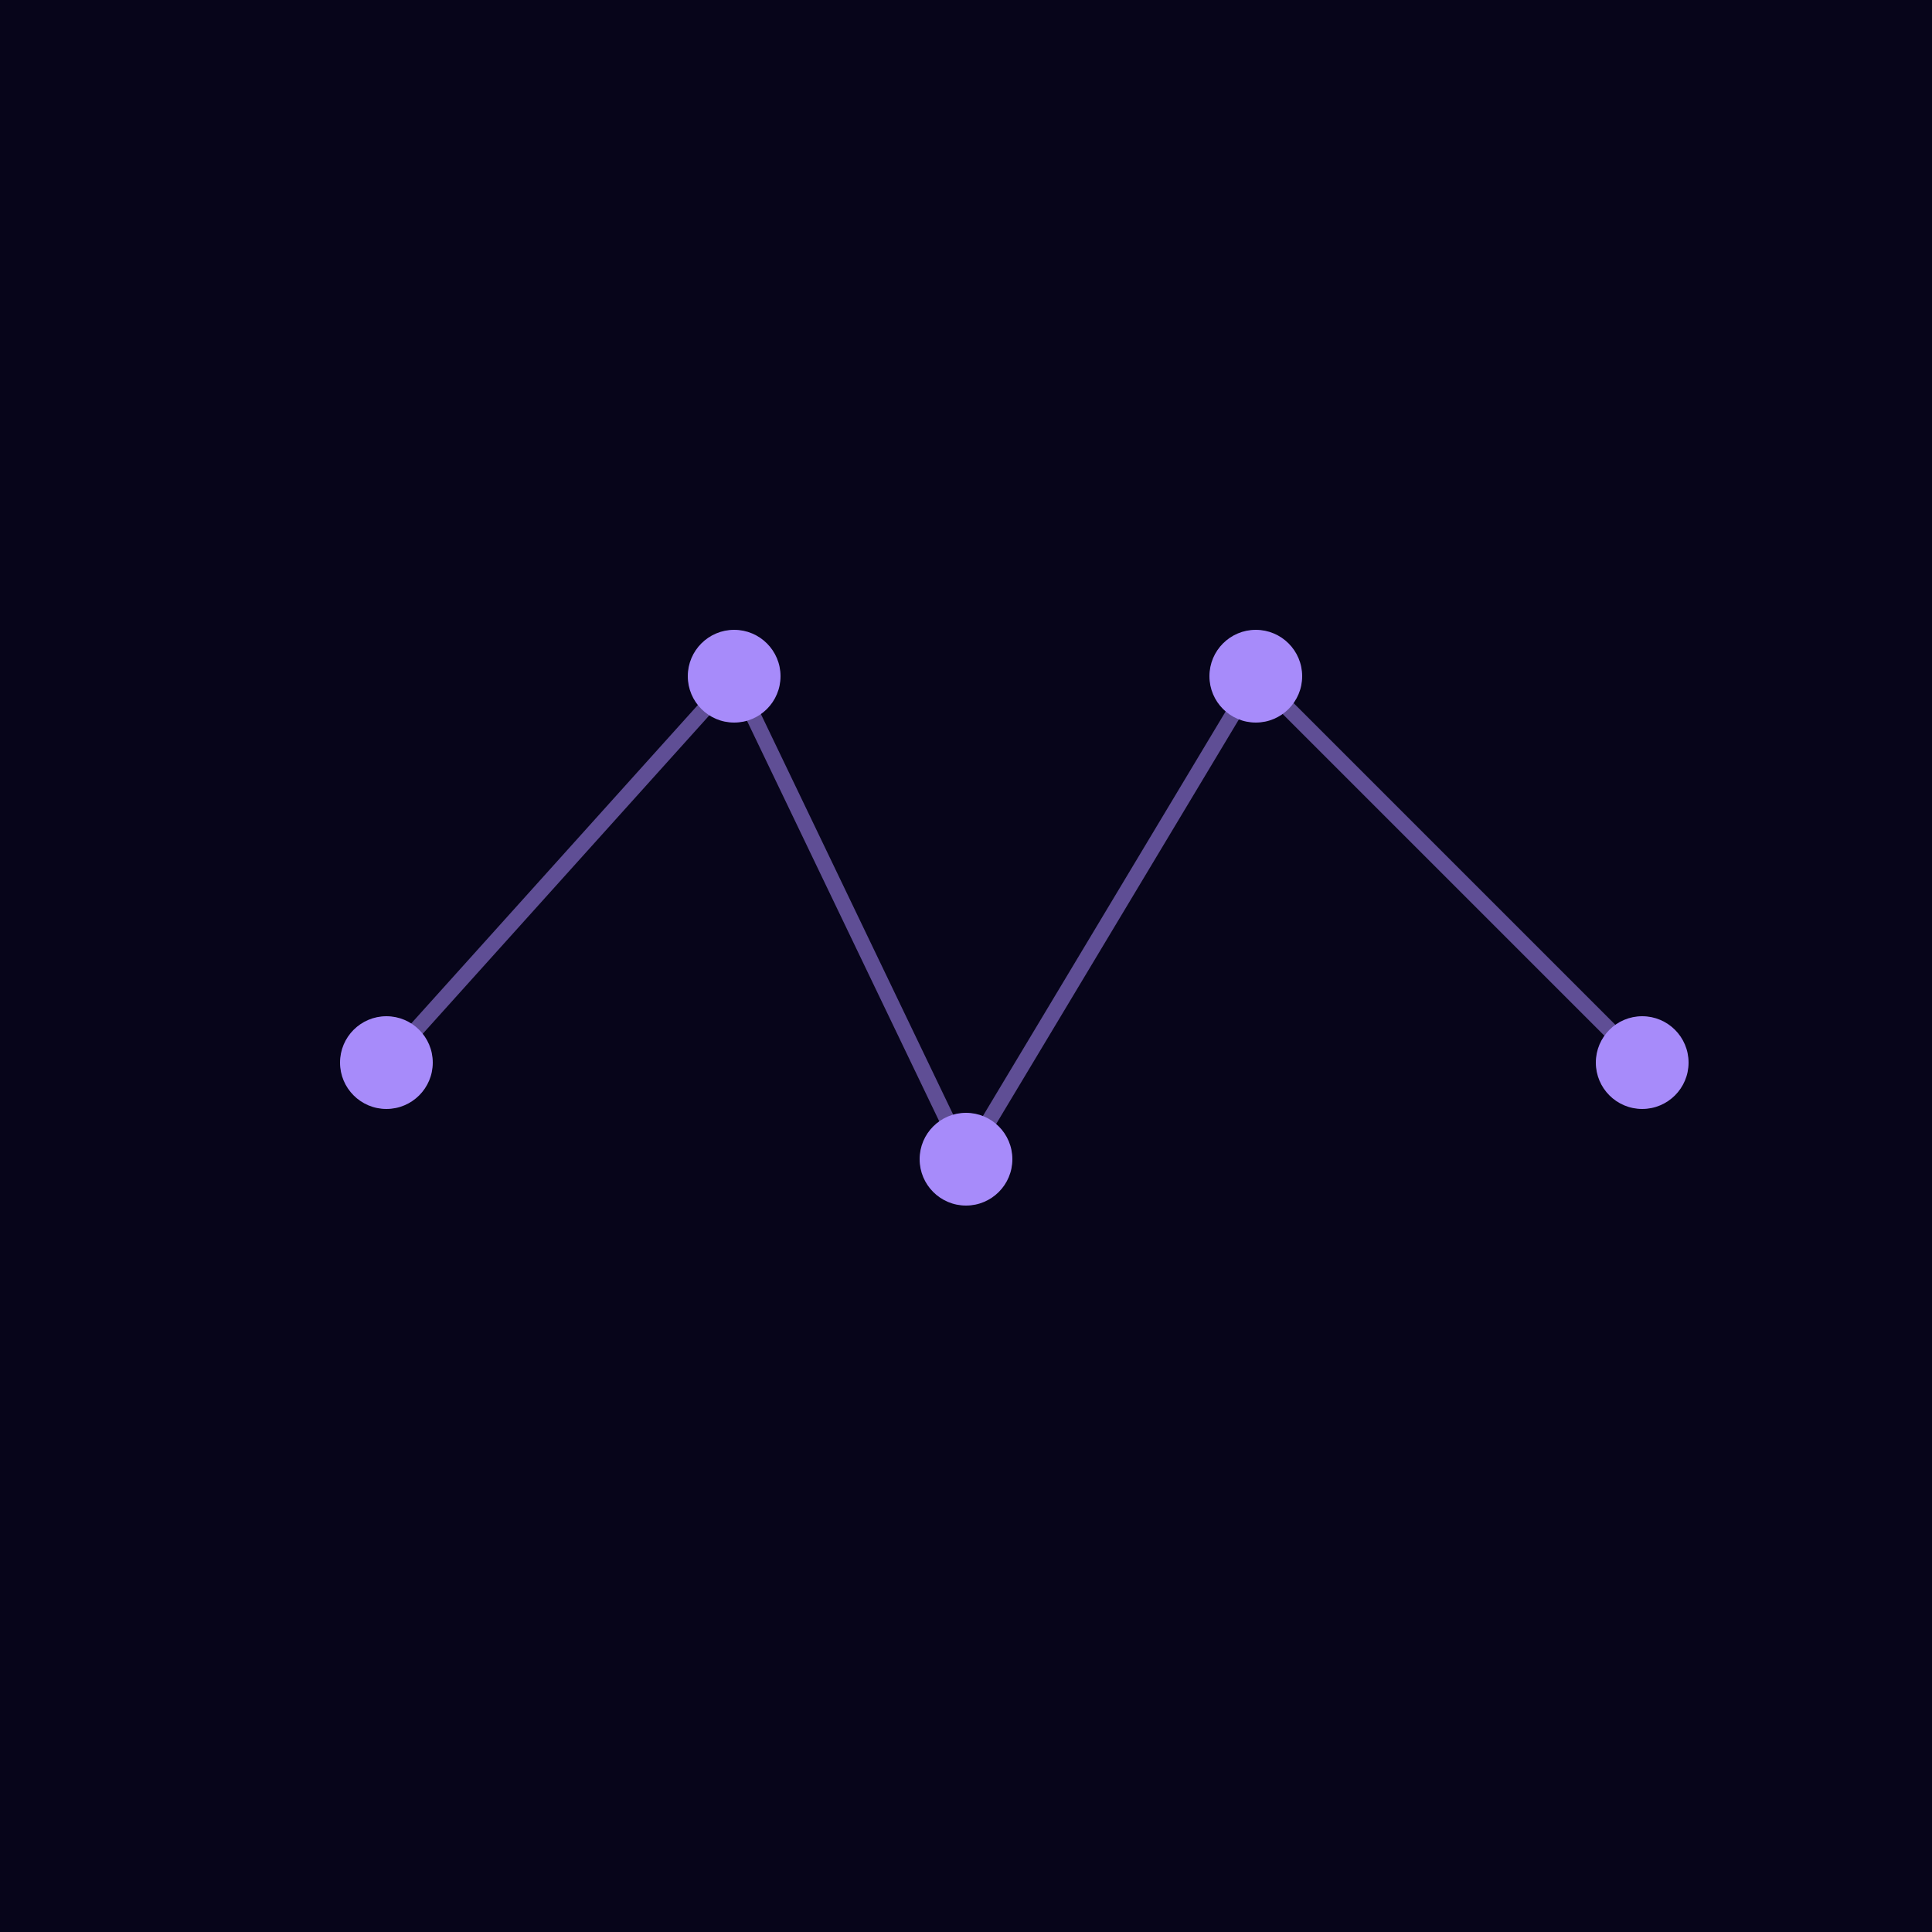
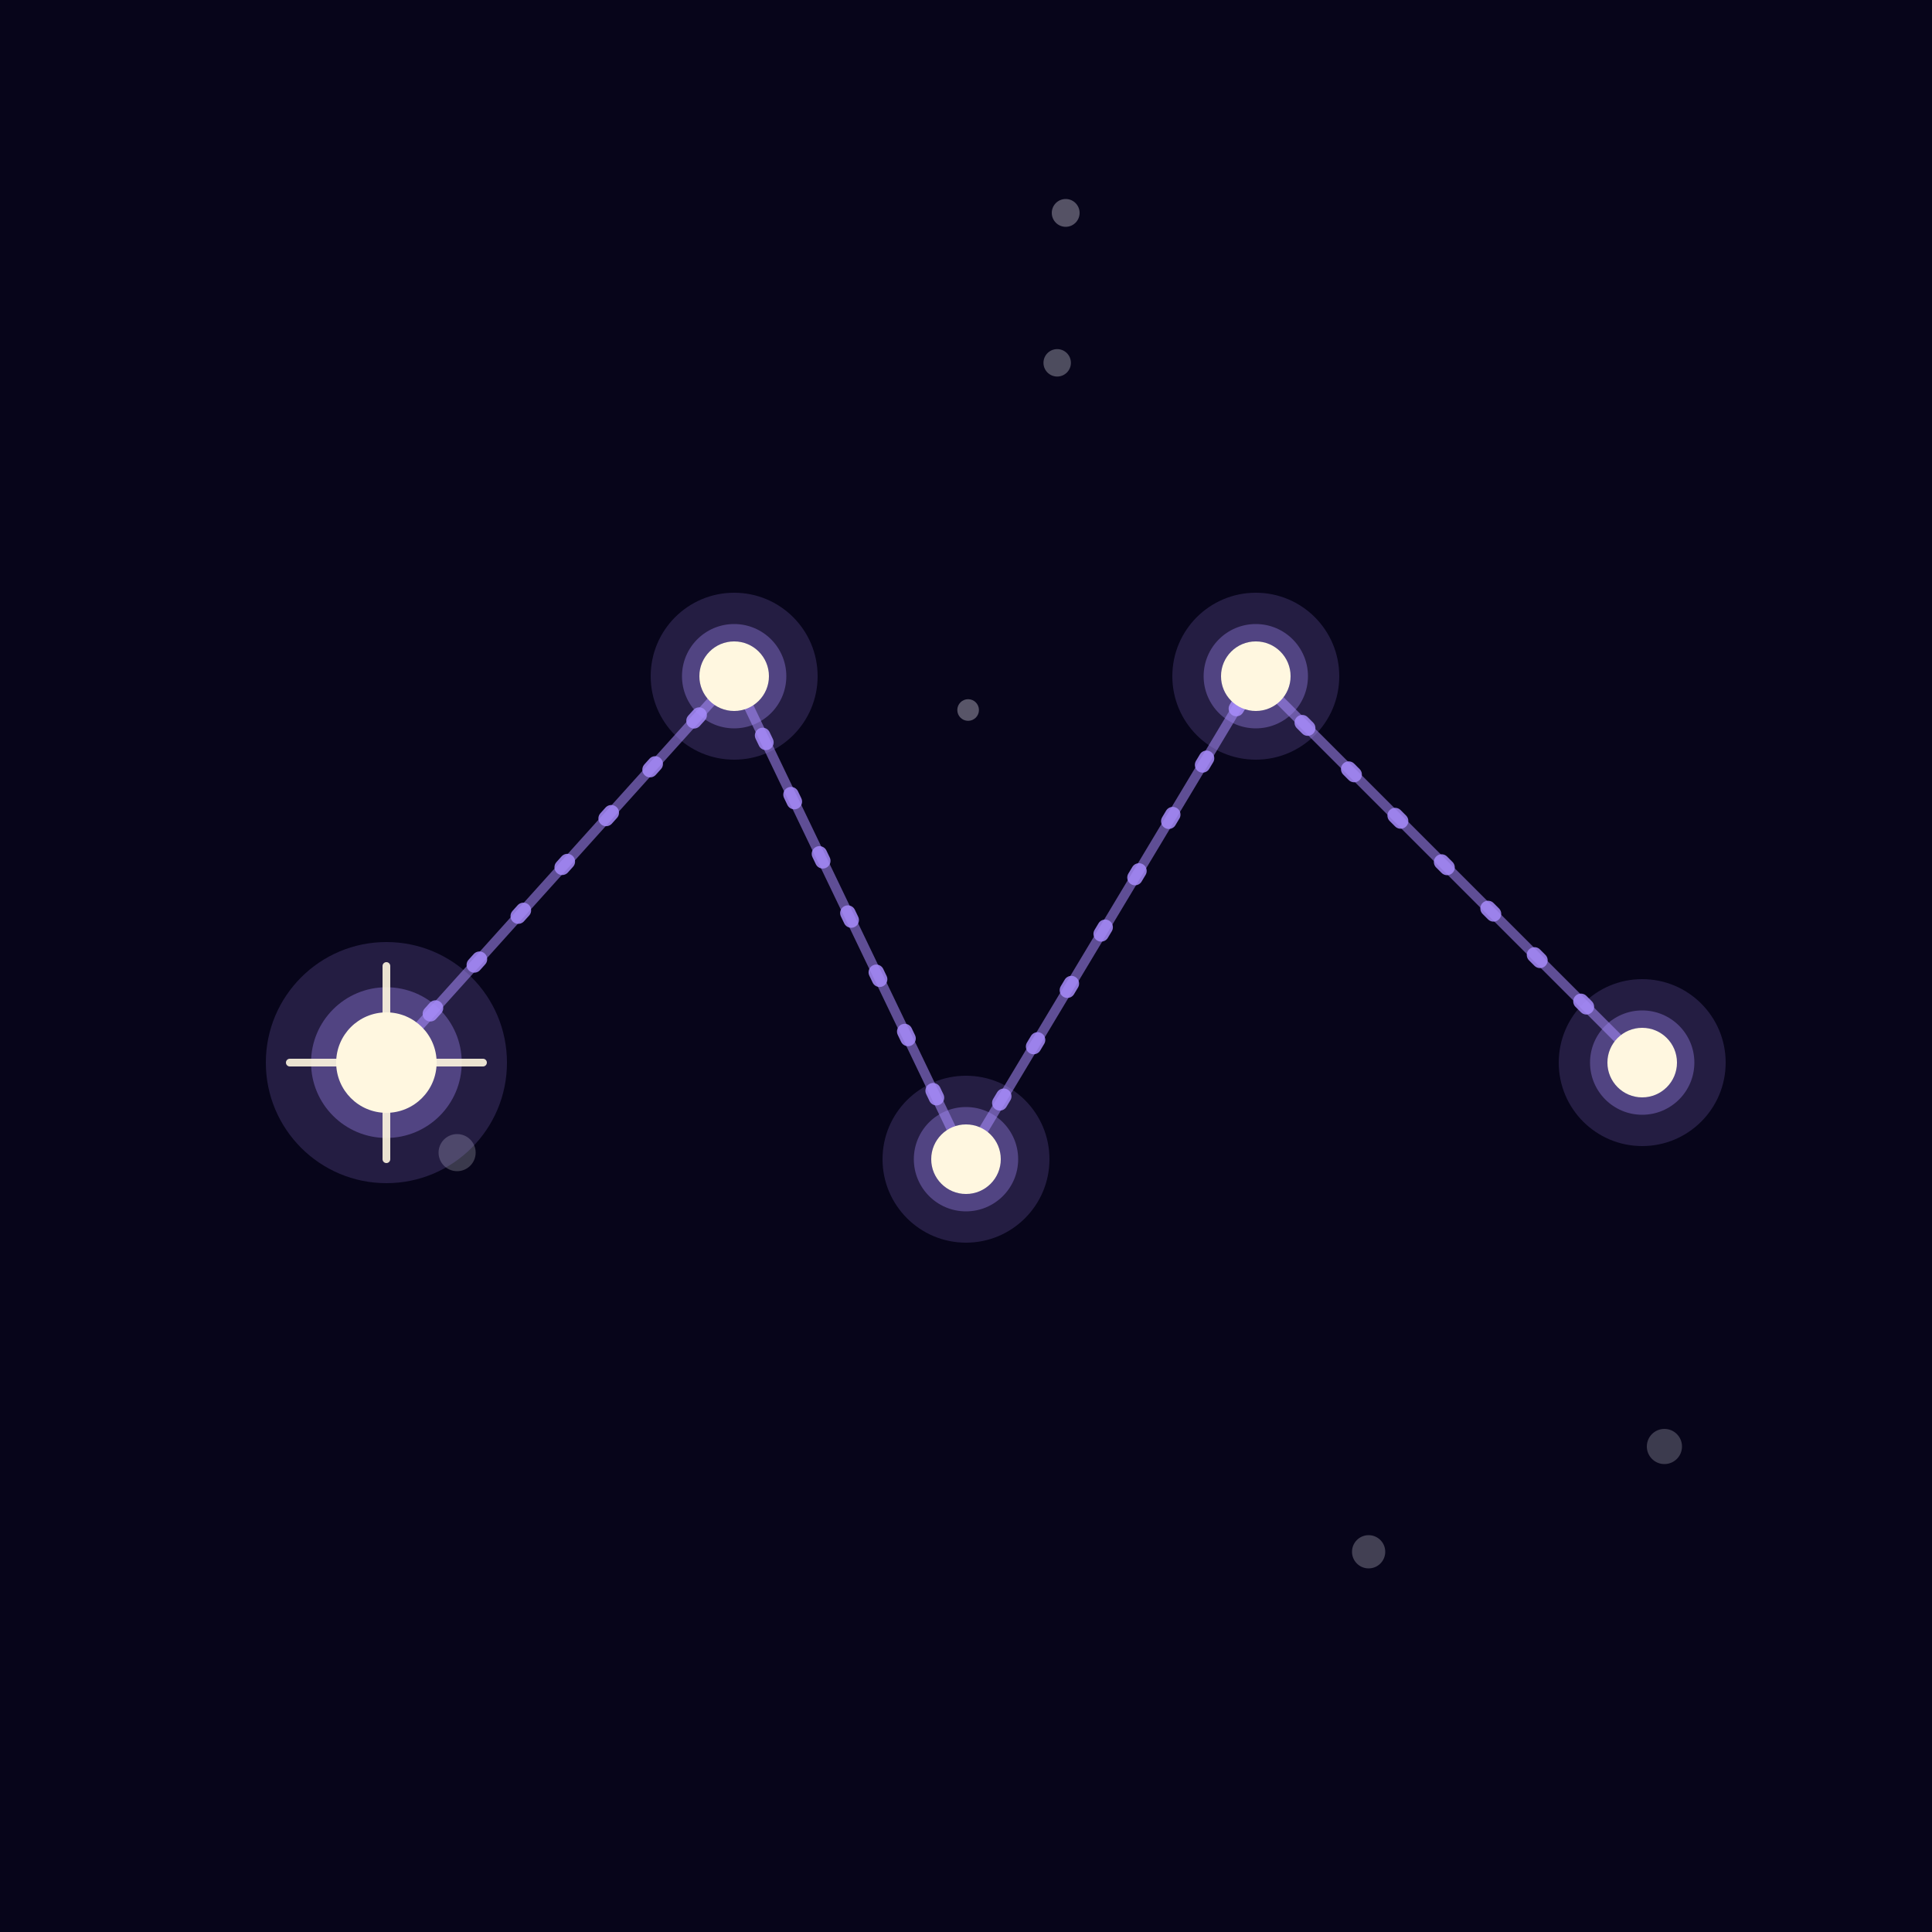
<svg xmlns="http://www.w3.org/2000/svg" viewBox="0 0 100 100" role="img" aria-label="Ophiuchus, the Hidden Sign glyph">
  <rect width="100%" height="100%" fill="#07051a" />
-   <polyline points="20,55 38,35 50,60 65,35 85,55" fill="none" stroke="#a78bfa" stroke-width="0.8" opacity="0.55" stroke-linecap="round" stroke-linejoin="round" />
-   <circle cx="20" cy="55" r="2.4" fill="#a78bfa" />
-   <circle cx="38" cy="35" r="2.4" fill="#a78bfa" />
-   <circle cx="50" cy="60" r="2.4" fill="#a78bfa" />
-   <circle cx="65" cy="35" r="2.4" fill="#a78bfa" />
-   <circle cx="85" cy="55" r="2.4" fill="#a78bfa" />
+   <circle cx="54.72" cy="18.78" r="0.71" fill="#f3f0ff" opacity="0.30" />
+   <circle cx="55.16" cy="11.02" r="0.72" fill="#f3f0ff" opacity="0.33" />
+   <circle cx="86.15" cy="74.87" r="0.91" fill="#f3f0ff" opacity="0.23" />
+   <circle cx="50.11" cy="36.75" r="0.56" fill="#f3f0ff" opacity="0.34" />
+   <circle cx="70.84" cy="80.32" r="0.86" fill="#f3f0ff" opacity="0.25" />
+   <circle cx="23.66" cy="59.66" r="0.96" fill="#f3f0ff" opacity="0.22" />
+   <line x1="20" y1="55" x2="38" y2="35" stroke="#a78bfa" stroke-width="0.5" opacity="0.55" stroke-linecap="round" />
+   <line x1="20" y1="55" x2="38" y2="35" stroke="#a78bfa" stroke-width="0.8" stroke-dasharray="0.4 3" opacity="0.85" stroke-linecap="round" />
+   <line x1="38" y1="35" x2="50" y2="60" stroke="#a78bfa" stroke-width="0.5" opacity="0.55" stroke-linecap="round" />
+   <line x1="38" y1="35" x2="50" y2="60" stroke="#a78bfa" stroke-width="0.8" stroke-dasharray="0.4 3" opacity="0.85" stroke-linecap="round" />
+   <line x1="50" y1="60" x2="65" y2="35" stroke="#a78bfa" stroke-width="0.5" opacity="0.55" stroke-linecap="round" />
+   <line x1="50" y1="60" x2="65" y2="35" stroke="#a78bfa" stroke-width="0.8" stroke-dasharray="0.4 3" opacity="0.85" stroke-linecap="round" />
+   <line x1="65" y1="35" x2="85" y2="55" stroke="#a78bfa" stroke-width="0.5" opacity="0.55" stroke-linecap="round" />
+   <line x1="65" y1="35" x2="85" y2="55" stroke="#a78bfa" stroke-width="0.8" stroke-dasharray="0.4 3" opacity="0.85" stroke-linecap="round" />
+   <circle cx="20" cy="55" r="6.24" fill="#a78bfa" opacity="0.18" />
+   <circle cx="20" cy="55" r="3.90" fill="#a78bfa" opacity="0.35" />
+   <circle cx="20" cy="55" r="2.6" fill="#fff7e0" />
+   <g stroke="#fff7e0" stroke-width="0.4" stroke-linecap="round" opacity="0.9">
+     <line x1="15" y1="55" x2="25" y2="55" />
+     <line x1="20" y1="50" x2="20" y2="60" />
+   </g>
+   <circle cx="38" cy="35" r="4.32" fill="#a78bfa" opacity="0.18" />
+   <circle cx="38" cy="35" r="2.70" fill="#a78bfa" opacity="0.35" />
+   <circle cx="38" cy="35" r="1.8" fill="#fff7e0" />
+   <circle cx="50" cy="60" r="4.32" fill="#a78bfa" opacity="0.18" />
+   <circle cx="50" cy="60" r="2.70" fill="#a78bfa" opacity="0.35" />
+   <circle cx="50" cy="60" r="1.8" fill="#fff7e0" />
+   <circle cx="65" cy="35" r="4.32" fill="#a78bfa" opacity="0.18" />
+   <circle cx="65" cy="35" r="2.70" fill="#a78bfa" opacity="0.35" />
+   <circle cx="65" cy="35" r="1.8" fill="#fff7e0" />
+   <circle cx="85" cy="55" r="4.32" fill="#a78bfa" opacity="0.18" />
+   <circle cx="85" cy="55" r="2.70" fill="#a78bfa" opacity="0.35" />
+   <circle cx="85" cy="55" r="1.8" fill="#fff7e0" />
</svg>
